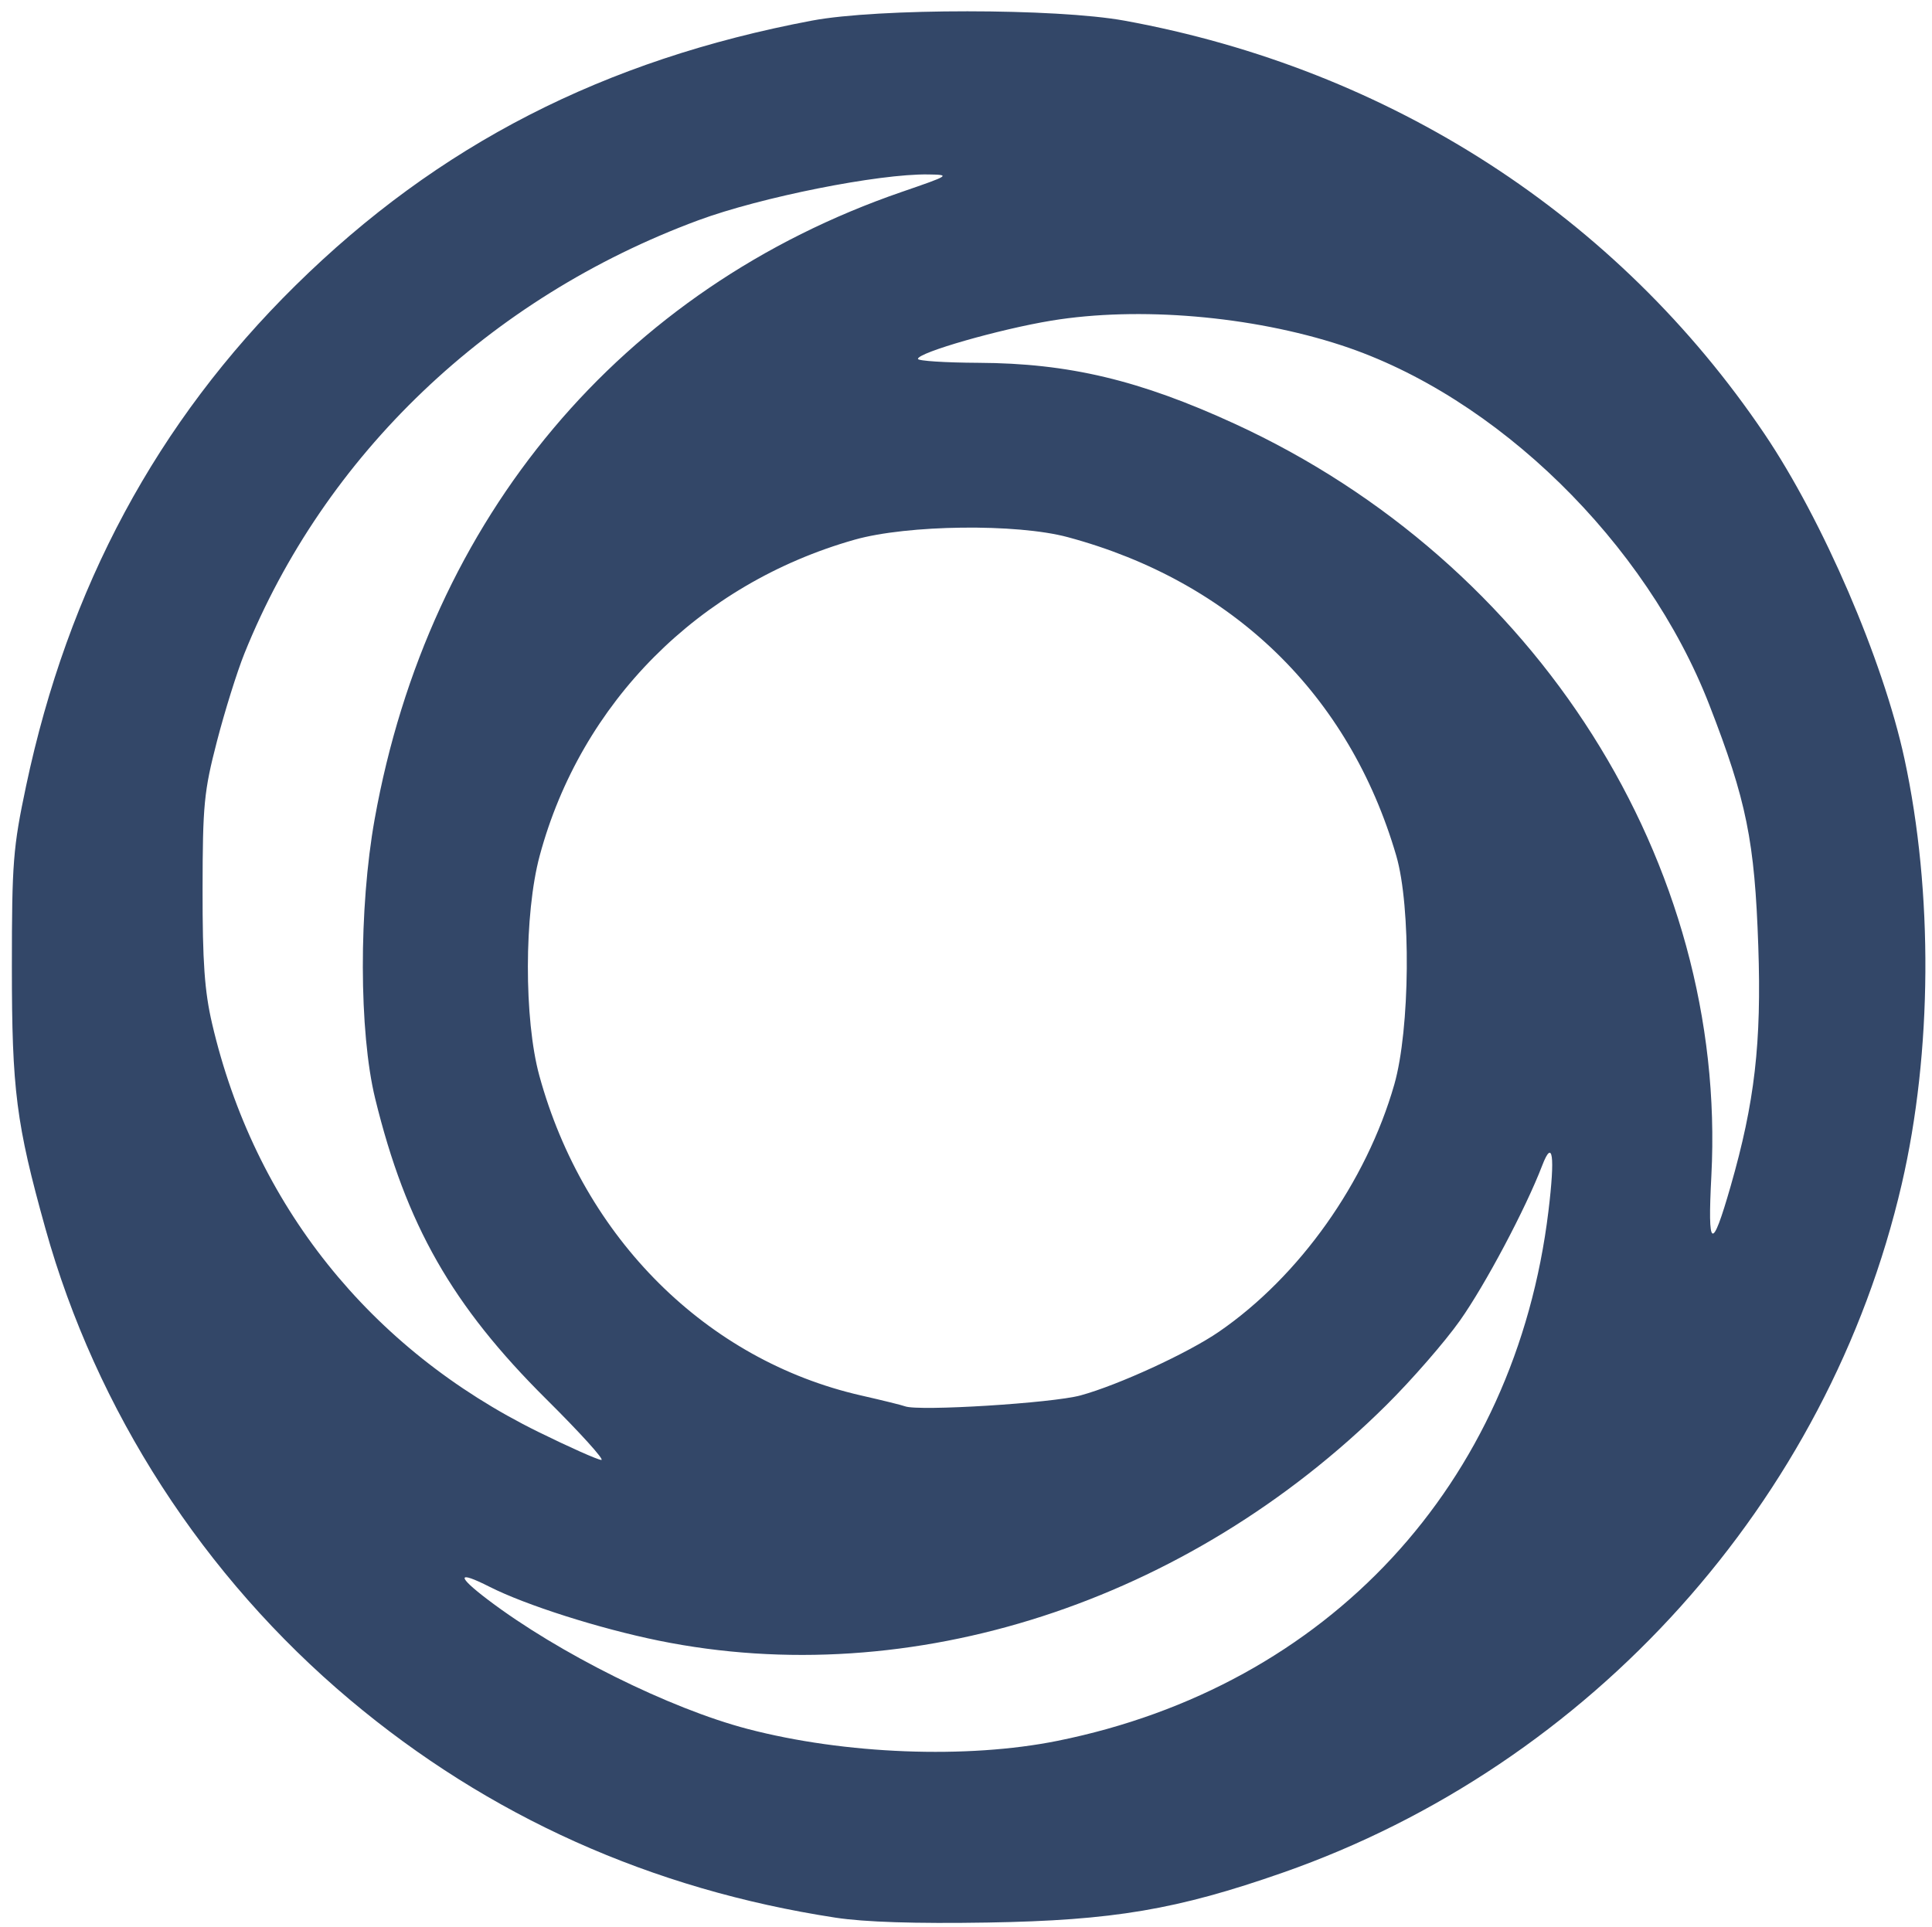
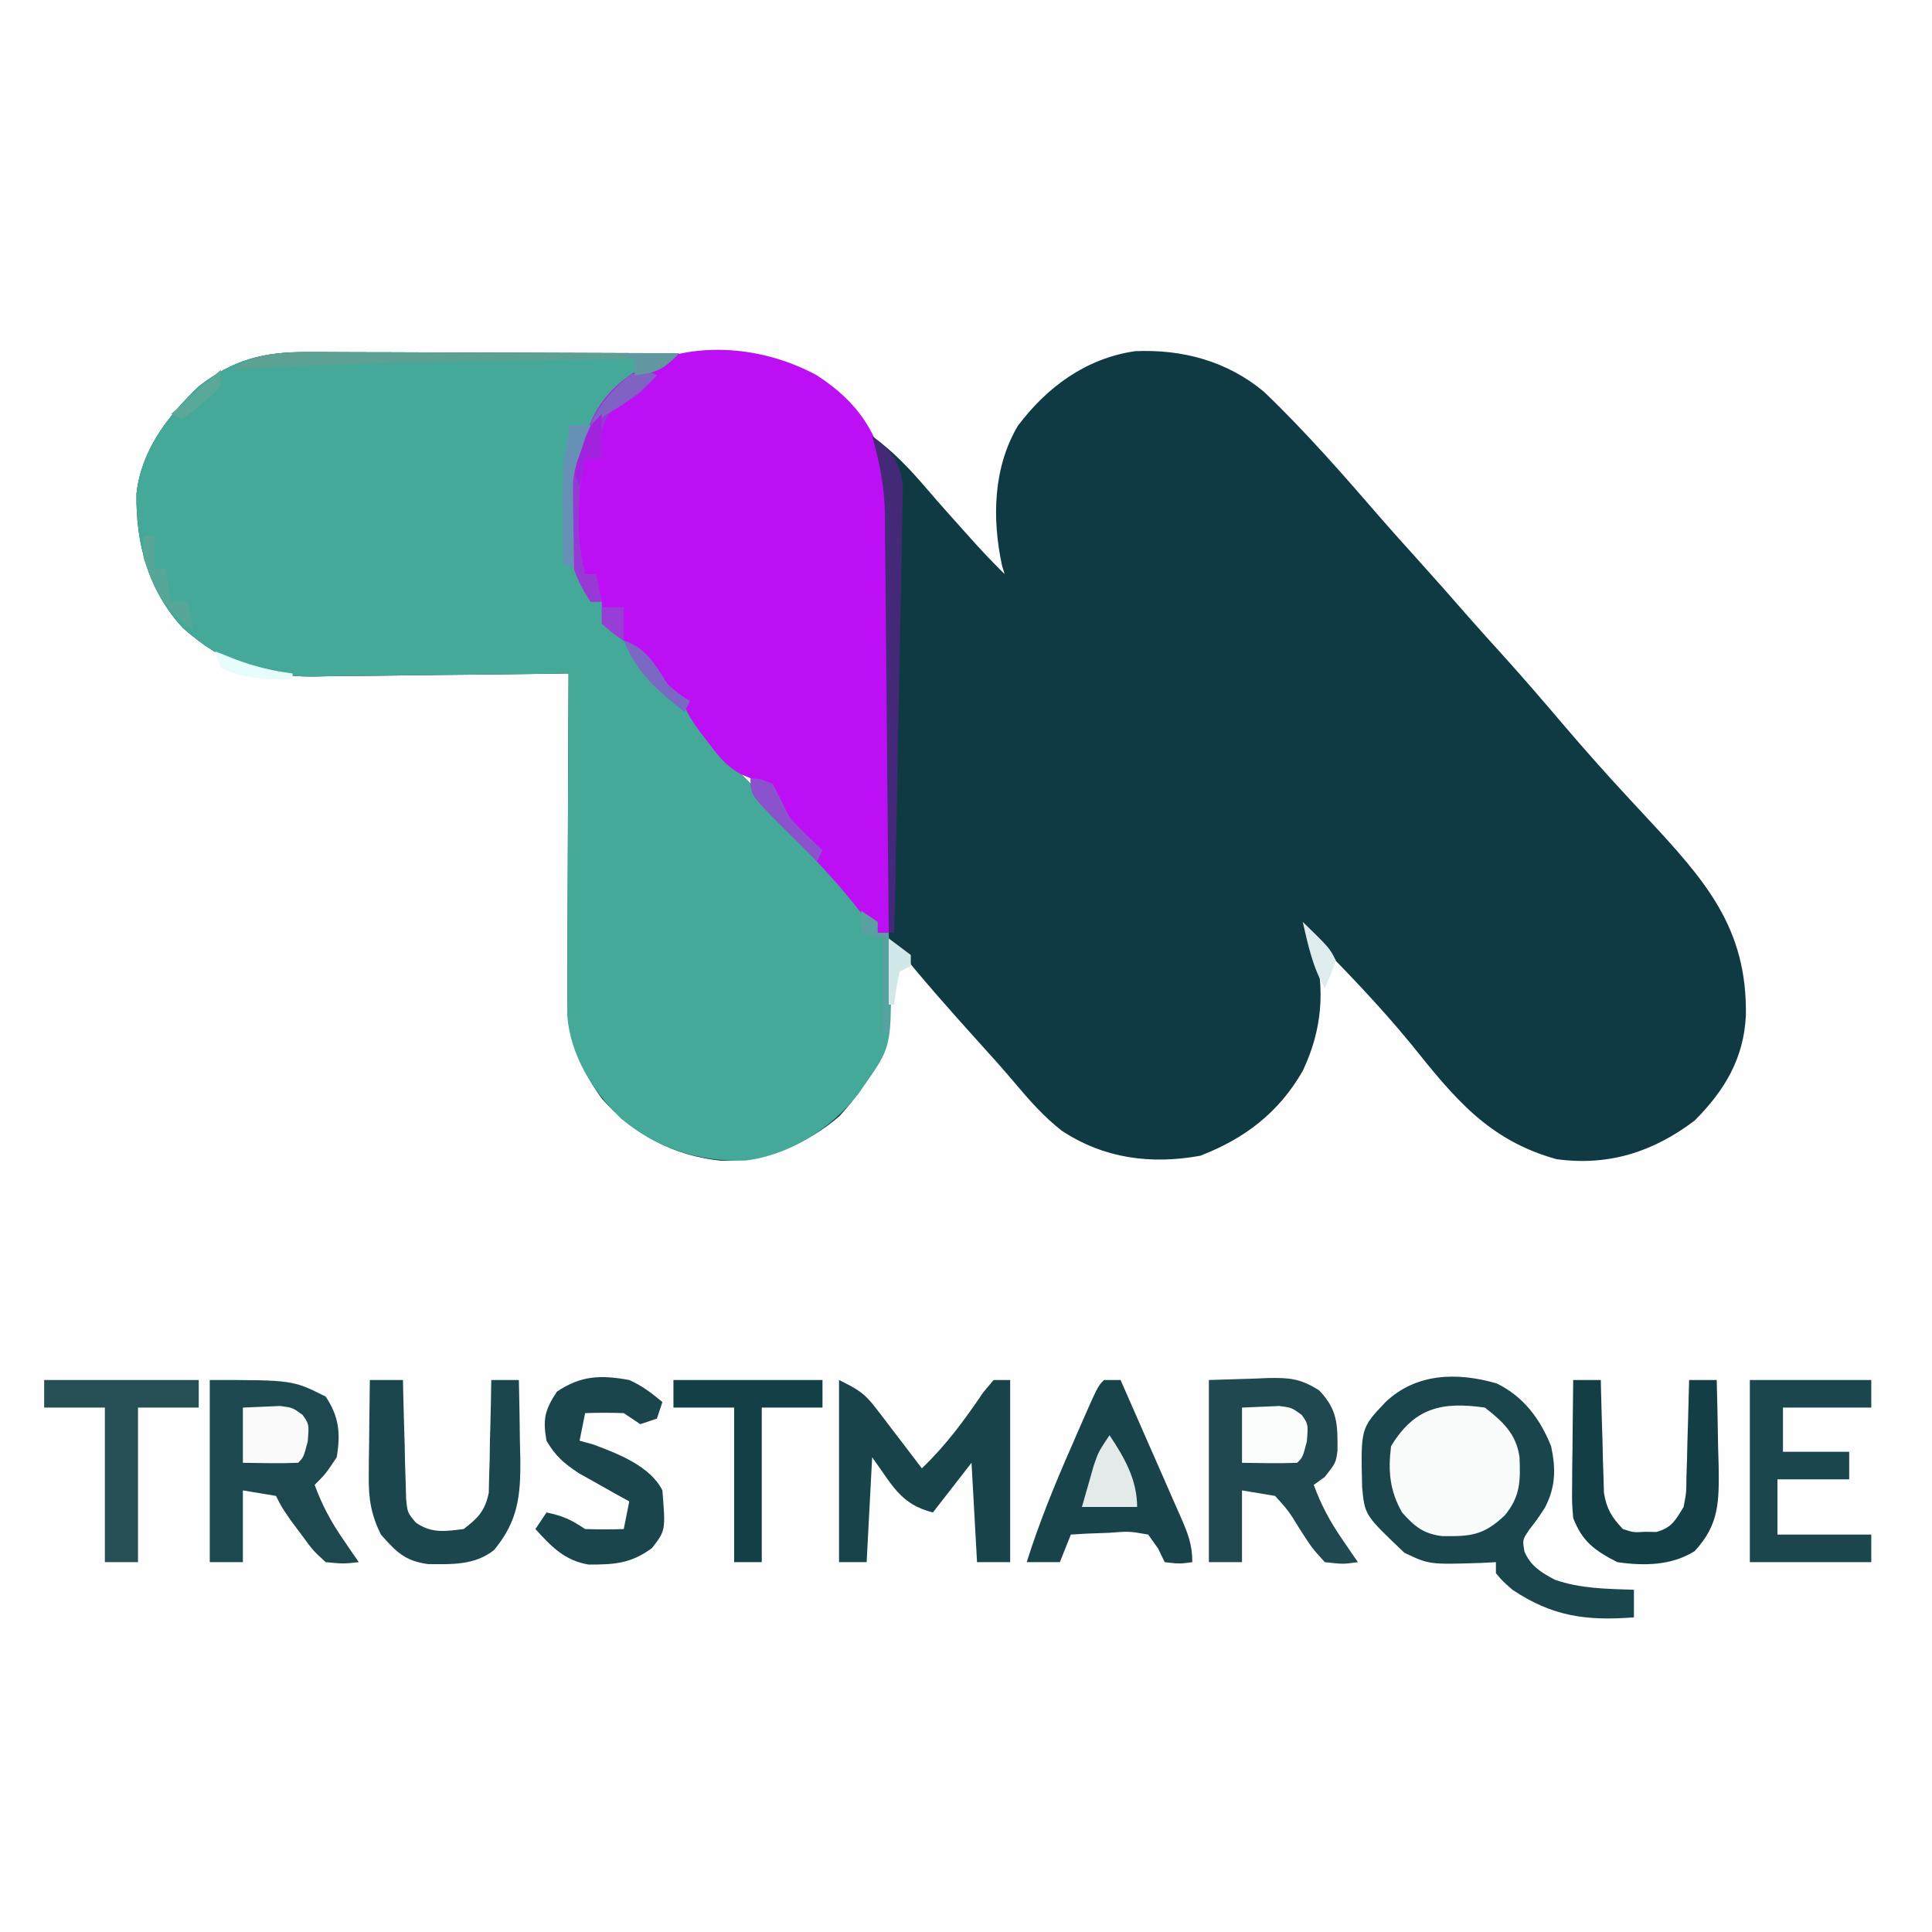
- <svg xmlns="http://www.w3.org/2000/svg" version="1.1" id="svg1" width="374" height="373" viewBox="0 0 374 373">
-   <g id="g1">
-     <path style="fill:#334768;fill-opacity:1" d="M 161.694,371.288 C 126.084,365.822 94.612,351.694 67.753,329.119 39.405,305.292 18.615,273.112 8.785,237.845 3.125,217.538 2.298,211.082 2.299,187.194 c 10e-4,-20.167 0.23,-23.083 2.747,-35 C 13.174,113.721 30.404,81.693 57.173,55.3 84.823,28.038 116.874,11.595 157.194,3.988 c 12.753,-2.406 47.29,-2.398 60.5,0.015 51.383,9.385 95.409,37.82 123.877,80.009 11.306,16.755 22.959,43.798 27.086,62.861 5.597,25.851 5.402,56.861 -0.519,82.407 -14.226,61.38 -60.084,112.403 -119.8,133.294 -20.477,7.164 -32.856,9.258 -57.145,9.666 -13.978,0.235 -23.842,-0.083 -29.5,-0.952 z m 43,-34.225 c 52.375,-10.56 88.638,-49.677 95.052,-102.532 1.309,-10.784 0.839,-14.205 -1.214,-8.843 -3.183,8.313 -11.016,23.077 -15.918,30.005 -2.919,4.125 -9.317,11.477 -14.218,16.338 -38.6,38.282 -92.01,55.582 -140.866,45.628 -11.523,-2.348 -25.757,-6.879 -32.766,-10.43 -6.325,-3.205 -6.442,-2.141 -0.278,2.535 13.631,10.339 35.155,21.045 50.241,24.991 18.823,4.923 42.482,5.833 59.966,2.308 z m -98.901,-66.119 c -18.29,-18.162 -27.191,-33.795 -33.168,-58.25 -3.144,-12.864 -3.188,-36.859 -0.1,-54.081 10.483,-58.46 47.718,-102.764 102.09,-121.472 9.293,-3.197 9.444,-3.298 5.079,-3.366 -9.598,-0.149 -32.416,4.4 -44.5,8.871 -40.522,14.995 -72.4,45.428 -87.889,83.907 -1.408,3.498 -3.8,11.148 -5.314,17 -2.504,9.672 -2.756,12.278 -2.776,28.64 -0.017,14.09 0.384,19.738 1.843,26 8.148,34.977 30.52,62.984 63.136,79.043 6.05,2.979 11.547,5.425 12.216,5.436 0.669,0.011 -4.109,-5.267 -10.617,-11.73 z m 103.401,-0.773 c 7.334,-2.01 20.784,-8.201 26.779,-12.325 15.591,-10.727 28.524,-28.966 33.936,-47.86 3.055,-10.665 3.262,-34.43 0.386,-44.291 -9.098,-31.201 -31.671,-53.097 -63.601,-61.694 -9.878,-2.66 -31.021,-2.406 -41.259,0.495 -30.091,8.526 -52.976,31.5 -60.964,61.2 -3.017,11.216 -3.049,31.68 -0.068,42.565 8.618,31.466 32.415,55.124 62.291,61.927 4.125,0.939 7.95,1.883 8.5,2.097 2.569,1.001 28.524,-0.612 34,-2.113 z m 125.82,-40.477 c 4.673,-16.256 5.999,-27.762 5.359,-46.49 -0.697,-20.397 -2.279,-28.189 -9.49,-46.752 -12.215,-31.443 -41.174,-59.751 -71.189,-69.586 -17.4,-5.702 -39.254,-7.564 -56.156,-4.786 -10.046,1.651 -25.845,6.18 -25.843,7.408 7.6e-4,0.389 5.288,0.73 11.75,0.76 17.447,0.079 31.176,3.348 49.568,11.802 58.475,26.879 95.422,85.186 92.275,145.623 -0.745,14.309 0.068,14.75 3.726,2.022 z" id="path1" />
-   </g>
+ <svg xmlns="http://www.w3.org/2000/svg" version="1.1" width="350" height="350">
+   <path d="M0 0 C115.5 0 231 0 350 0 C350 115.5 350 231 350 350 C234.5 350 119 350 0 350 C0 234.5 0 119 0 0 Z " fill="#FEFEFE" transform="translate(0,0)" />
+   <path d="M0 0 C0.732 -0 1.465 -0.001 2.219 -0.001 C4.622 0 7.024 0.016 9.426 0.032 C11.099 0.035 12.772 0.038 14.445 0.04 C18.835 0.048 23.224 0.068 27.613 0.09 C32.098 0.11 36.582 0.119 41.067 0.129 C49.856 0.151 58.645 0.185 67.434 0.227 C65.289 2.58 64.144 3.345 61.059 4.602 C56.457 6.665 53.456 8.732 51.497 13.516 C50.969 15.113 50.473 16.719 50.012 18.336 C49.434 20.227 49.434 20.227 48.434 21.227 C48.28 23.804 48.202 26.336 48.184 28.915 C48.163 29.623 48.143 30.331 48.122 31.061 C48.086 35.901 48.991 38.939 51.434 43.227 C51.434 43.887 51.434 44.547 51.434 45.227 C52.094 45.227 52.754 45.227 53.434 45.227 C53.743 46.341 53.743 46.341 54.059 47.477 C55.838 51.035 58.142 52.054 61.434 54.227 C62.804 56.202 64.141 58.201 65.434 60.227 C66.094 60.701 66.754 61.176 67.434 61.665 C69.844 63.548 70.937 65.733 72.372 68.395 C74.617 72.267 77.66 75.453 80.809 78.602 C83.411 81.204 85.788 83.915 88.188 86.7 C90.021 88.762 91.881 90.779 93.774 92.786 C94.365 93.413 94.956 94.041 95.565 94.688 C96.761 95.956 97.962 97.219 99.167 98.479 C103.434 103.007 103.434 103.007 103.434 105.227 C104.094 105.227 104.754 105.227 105.434 105.227 C105.35 94.674 105.255 84.12 105.147 73.567 C105.097 68.666 105.05 63.766 105.012 58.865 C104.975 54.131 104.929 49.398 104.876 44.665 C104.858 42.863 104.842 41.061 104.831 39.259 C104.814 36.727 104.785 34.195 104.753 31.663 C104.751 30.925 104.749 30.187 104.746 29.426 C104.667 24.417 103.796 20.051 102.434 15.227 C106.341 18.068 109.347 21.29 112.465 24.934 C114.67 27.502 116.921 30.023 119.184 32.54 C119.921 33.361 120.659 34.182 121.418 35.028 C123.051 36.809 124.707 38.538 126.434 40.227 C126.277 39.714 126.12 39.201 125.958 38.672 C124.135 30.16 124.342 20.955 128.825 13.375 C134.104 6.328 141.228 1.122 150.063 -0.152 C158.628 -0.53 166.712 1.633 173.372 7.165 C180.942 14.392 187.883 22.361 194.727 30.27 C196.77 32.613 198.851 34.92 200.934 37.227 C204.205 40.851 207.436 44.506 210.641 48.188 C212.612 50.43 214.616 52.641 216.622 54.852 C220.238 58.854 223.754 62.93 227.247 67.04 C231.315 71.822 235.472 76.503 239.747 81.102 C240.251 81.645 240.755 82.188 241.274 82.747 C242.003 83.532 242.003 83.532 242.747 84.333 C253.259 95.655 260.994 104.236 260.715 120.196 C260.357 127.94 256.868 133.793 251.434 139.227 C243.934 144.923 235.848 147.499 226.434 146.227 C213.997 142.777 207.858 135.083 200.079 125.383 C194.286 118.334 187.885 111.678 181.434 105.227 C181.764 106.011 182.094 106.795 182.434 107.602 C184.592 115.423 183.931 122.903 180.434 130.227 C176.107 137.785 169.946 142.485 161.872 145.602 C152.972 147.22 144.411 146.126 136.747 141.04 C133.534 138.524 130.935 135.582 128.317 132.465 C126.243 130 124.097 127.614 121.934 125.227 C116.623 119.337 111.365 113.442 106.434 107.227 C106.408 108.278 106.383 109.328 106.356 110.411 C105.955 121.691 104.405 129.866 96.504 138.434 C90.498 143.636 82.944 146.629 75.032 146.5 C66.343 145.586 59.195 141.723 53.434 135.227 C49.278 129.409 47.179 123.824 47.207 116.693 C47.207 115.392 47.207 114.091 47.207 112.75 C47.218 111.34 47.228 109.93 47.239 108.52 C47.243 107.07 47.245 105.62 47.247 104.17 C47.255 100.364 47.275 96.558 47.297 92.752 C47.317 88.864 47.326 84.976 47.336 81.088 C47.358 73.468 47.392 65.847 47.434 58.227 C46.415 58.244 46.415 58.244 45.375 58.261 C38.27 58.372 31.164 58.447 24.058 58.502 C21.41 58.527 18.762 58.561 16.114 58.604 C12.296 58.665 8.479 58.693 4.661 58.715 C3.487 58.741 2.314 58.767 1.105 58.794 C-8.437 58.797 -15.289 56.338 -22.441 49.977 C-28.688 43.229 -30.989 34.647 -30.839 25.622 C-29.936 17.714 -25.152 11.594 -19.566 6.227 C-13.317 1.381 -7.848 -0.026 0 0 Z " fill="#0F3A43" transform="translate(55.56592,63.77295)" />
+   <path d="M0 0 C0.732 -0 1.465 -0.001 2.219 -0.001 C4.622 0 7.024 0.016 9.426 0.032 C11.099 0.035 12.772 0.038 14.445 0.04 C18.835 0.048 23.224 0.068 27.613 0.09 C32.098 0.11 36.582 0.119 41.067 0.129 C49.856 0.151 58.645 0.185 67.434 0.227 C65.289 2.58 64.144 3.345 61.059 4.602 C56.457 6.665 53.456 8.732 51.497 13.516 C50.969 15.113 50.473 16.719 50.012 18.336 C49.434 20.227 49.434 20.227 48.434 21.227 C48.28 23.804 48.202 26.336 48.184 28.915 C48.163 29.623 48.143 30.331 48.122 31.061 C48.086 35.901 48.991 38.939 51.434 43.227 C51.434 43.887 51.434 44.547 51.434 45.227 C52.094 45.227 52.754 45.227 53.434 45.227 C53.743 46.341 53.743 46.341 54.059 47.477 C55.838 51.035 58.142 52.054 61.434 54.227 C62.804 56.202 64.141 58.201 65.434 60.227 C66.094 60.701 66.754 61.176 67.434 61.665 C69.844 63.548 70.937 65.733 72.372 68.395 C74.617 72.267 77.66 75.453 80.809 78.602 C83.411 81.204 85.788 83.915 88.188 86.7 C90.021 88.762 91.881 90.779 93.774 92.786 C94.365 93.413 94.956 94.041 95.565 94.688 C96.761 95.956 97.962 97.219 99.167 98.479 C103.434 103.007 103.434 103.007 103.434 105.227 C104.094 105.227 104.754 105.227 105.434 105.227 C106.217 125.386 106.217 125.386 101.434 132.227 C100.948 132.931 100.462 133.635 99.961 134.36 C95.071 140.626 87.592 145.444 79.559 146.465 C71.096 146.761 63.555 144.327 56.997 138.915 C51.798 133.949 47.764 127.434 47.194 120.158 C47.198 119.015 47.202 117.871 47.207 116.693 C47.207 115.392 47.207 114.091 47.207 112.75 C47.218 111.34 47.228 109.93 47.239 108.52 C47.243 107.07 47.245 105.62 47.247 104.17 C47.255 100.364 47.275 96.558 47.297 92.752 C47.317 88.864 47.326 84.976 47.336 81.088 C47.358 73.468 47.392 65.847 47.434 58.227 C46.415 58.244 46.415 58.244 45.375 58.261 C38.27 58.372 31.164 58.447 24.058 58.502 C21.41 58.527 18.762 58.561 16.114 58.604 C12.296 58.665 8.479 58.693 4.661 58.715 C3.487 58.741 2.314 58.767 1.105 58.794 C-8.437 58.797 -15.289 56.338 -22.441 49.977 C-28.688 43.229 -30.989 34.647 -30.839 25.622 C-29.936 17.714 -25.152 11.594 -19.566 6.227 C-13.317 1.381 -7.848 -0.026 0 0 Z " fill="#44A999" transform="translate(55.56592,63.77295)" />
+   <path d="M0 0 C7.571 4.95 10.898 10.249 13 19 C13.695 25.305 13.467 31.68 13.391 38.012 C13.383 39.834 13.377 41.657 13.373 43.48 C13.358 48.243 13.319 53.005 13.275 57.767 C13.234 62.641 13.215 67.515 13.195 72.389 C13.153 81.926 13.084 91.463 13 101 C12.34 101 11.68 101 11 101 C9.631 99.444 8.331 97.827 7.062 96.188 C2.823 90.869 -1.731 86.136 -6.617 81.41 C-12 75.966 -12 75.966 -12 73 C-12.585 72.76 -13.17 72.52 -13.773 72.273 C-16.442 70.747 -17.778 69.073 -19.625 66.625 C-20.215 65.854 -20.806 65.083 -21.414 64.289 C-23 62 -23 62 -24.09 59.801 C-24.911 57.842 -24.911 57.842 -26.938 56.562 C-29 55 -29 55 -30.375 52.562 C-31.905 49.75 -31.905 49.75 -35.125 48 C-38 46 -38 46 -38.875 43.25 C-38.937 42.136 -38.937 42.136 -39 41 C-39.66 41 -40.32 41 -41 41 C-44.555 35.667 -45.409 31.178 -45.438 24.812 C-45.447 24.123 -45.457 23.434 -45.467 22.725 C-45.394 18.274 -44.517 15.627 -42 12 C-41.732 11.031 -41.464 10.061 -41.188 9.062 C-39.059 3.572 -35.146 0.347 -30 -2.375 C-20.33 -6.25 -9.026 -4.902 0 0 Z " fill="#BC0FF4" transform="translate(148,68)" />
+   <path d="M0 0 C4.883 2.399 7.862 6.443 9.844 11.375 C10.728 15.493 10.667 18.819 8.676 22.582 C7.281 24.688 7.281 24.688 5.84 26.551 C4.648 28.337 4.648 28.337 5.016 30.469 C6.169 33.124 8.022 34.224 10.523 35.559 C15.126 37.178 20.003 37.216 24.844 37.375 C24.844 39.025 24.844 40.675 24.844 42.375 C16.292 43.036 10.049 42.229 2.844 37.375 C1.066 35.832 1.066 35.832 -0.156 34.375 C-0.156 33.715 -0.156 33.055 -0.156 32.375 C-1.025 32.421 -1.894 32.468 -2.789 32.516 C-12.235 32.811 -12.235 32.811 -16.719 30.688 C-23.931 23.845 -23.931 23.845 -24.395 18.766 C-24.647 8.102 -24.647 8.102 -20.156 3.375 C-14.603 -1.901 -7.149 -2.072 0 0 Z " fill="#1A454C" transform="translate(271.1562,250.625)" />
+   <path d="M0 0 C2.702 -0.083 5.404 -0.165 8.188 -0.25 C9.029 -0.286 9.871 -0.323 10.739 -0.36 C14.676 -0.418 16.569 -0.273 19.988 1.891 C23.352 5.417 23.324 8.094 23.301 12.801 C23 15 23 15 21 17.562 C20.34 18.037 19.68 18.511 19 19 C20.326 22.623 21.943 25.635 24.125 28.812 C24.664 29.603 25.203 30.393 25.758 31.207 C26.168 31.799 26.578 32.39 27 33 C24.281 33.371 24.281 33.371 21 33 C18.656 30.41 18.656 30.41 16.5 27.062 C14.451 23.722 14.451 23.722 12 21 C10.02 20.67 8.04 20.34 6 20 C6 24.29 6 28.58 6 33 C4.02 33 2.04 33 0 33 C0 22.11 0 11.22 0 0 Z " fill="#1F4850" transform="translate(219,250)" />
+   <path d="M0 0 C15 0 15 0 21 3 C23.452 6.678 23.715 9.726 23 14 C21 17 21 17 19 19 C20.326 22.623 21.943 25.635 24.125 28.812 C24.664 29.603 25.203 30.393 25.758 31.207 C26.168 31.799 26.578 32.39 27 33 C24.27 33.305 24.27 33.305 21 33 C18.699 30.883 18.699 30.883 16.688 28.125 C16.011 27.22 15.334 26.315 14.637 25.383 C13 23 13 23 12 21 C10.02 20.67 8.04 20.34 6 20 C6 24.29 6 28.58 6 33 C4.02 33 2.04 33 0 33 C0 22.11 0 11.22 0 0 Z " fill="#1E484F" transform="translate(38,250)" />
+   <path d="M0 0 C3.562 1.781 4.567 2.338 6.797 5.258 C7.28 5.883 7.764 6.508 8.262 7.152 C8.753 7.803 9.244 8.454 9.75 9.125 C10.51 10.113 10.51 10.113 11.285 11.121 C12.53 12.742 13.766 14.37 15 16 C19.418 11.79 22.718 7.26 26.133 2.23 C26.749 1.494 27.365 0.758 28 0 C28.99 0 29.98 0 31 0 C31 10.89 31 21.78 31 33 C29.02 33 27.04 33 25 33 C24.67 27.06 24.34 21.12 24 15 C21.69 17.97 19.38 20.94 17 24 C11.053 22.513 9.574 18.88 6 14 C5.67 20.27 5.34 26.54 5 33 C3.35 33 1.7 33 0 33 C0 22.11 0 11.22 0 0 Z " fill="#19434B" transform="translate(152,250)" />
+   <path d="M0 0 C0.99 0 1.98 0 3 0 C4.858 4.214 6.71 8.432 8.554 12.653 C9.183 14.088 9.813 15.523 10.446 16.956 C11.354 19.017 12.256 21.08 13.156 23.145 C13.441 23.785 13.725 24.426 14.018 25.086 C15.243 27.913 16 29.882 16 33 C13.688 33.312 13.688 33.312 11 33 C10.598 32.175 10.196 31.35 9.781 30.5 C9.193 29.675 8.606 28.85 8 28 C4.576 27.394 4.576 27.394 0.812 27.688 C-0.46 27.733 -1.732 27.778 -3.043 27.824 C-4.019 27.882 -4.995 27.94 -6 28 C-6.99 30.475 -6.99 30.475 -8 33 C-9.98 33 -11.96 33 -14 33 C-11.73 25.785 -8.919 18.921 -5.875 12 C-5.42 10.952 -4.965 9.904 -4.496 8.824 C-1.135 1.135 -1.135 1.135 0 0 Z " fill="#18434A" transform="translate(200,250)" />
+   <path d="M0 0 C3.253 2.523 5.688 4.77 6.273 8.953 C6.463 13.247 6.434 16.096 3.625 19.5 C-0.232 23.174 -2.585 23.348 -7.742 23.281 C-11.151 22.857 -12.746 21.527 -15 19 C-17.248 15.039 -17.552 11.498 -17 7 C-12.79 0.005 -7.751 -1.121 0 0 Z " fill="#FAFBFB" transform="translate(269,255)" />
+   <path d="M0 0 C7.26 0 14.52 0 22 0 C22 1.65 22 3.3 22 5 C16.72 5 11.44 5 6 5 C6 7.64 6 10.28 6 13 C9.96 13 13.92 13 18 13 C18 14.65 18 16.3 18 18 C13.71 18 9.42 18 5 18 C5 21.3 5 24.6 5 28 C10.61 28 16.22 28 22 28 C22 29.65 22 31.3 22 33 C14.74 33 7.48 33 0 33 C0 22.11 0 11.22 0 0 Z " fill="#1C464E" transform="translate(317,250)" />
+   <path d="M0 0 C1.98 0 3.96 0 6 0 C6.015 0.711 6.029 1.423 6.044 2.156 C6.119 5.375 6.215 8.594 6.312 11.812 C6.335 12.932 6.358 14.052 6.381 15.205 C6.416 16.278 6.452 17.351 6.488 18.457 C6.514 19.447 6.541 20.437 6.568 21.456 C6.811 24.021 6.811 24.021 8.317 25.819 C11.189 27.834 13.623 27.415 17 27 C19.648 24.953 20.843 23.739 21.546 20.435 C21.567 19.492 21.588 18.549 21.609 17.578 C21.642 16.553 21.674 15.529 21.707 14.473 C21.721 13.409 21.735 12.346 21.75 11.25 C21.78 10.171 21.809 9.092 21.84 7.98 C21.91 5.32 21.963 2.661 22 0 C23.65 0 25.3 0 27 0 C27.088 3.708 27.141 7.416 27.188 11.125 C27.213 12.172 27.238 13.218 27.264 14.297 C27.327 20.932 26.874 25.528 22.5 30.812 C18.988 33.593 14.786 33.391 10.512 33.348 C6.331 32.769 4.786 31.134 2 28 C0.219 24.371 -0.24 21.503 -0.195 17.48 C-0.186 15.948 -0.186 15.948 -0.176 14.385 C-0.159 13.33 -0.142 12.275 -0.125 11.188 C-0.116 10.113 -0.107 9.039 -0.098 7.932 C-0.074 5.288 -0.041 2.644 0 0 Z " fill="#1C464D" transform="translate(67,250)" />
+   <path d="M0 0 C1.65 0 3.3 0 5 0 C5.022 1.014 5.022 1.014 5.044 2.048 C5.119 5.116 5.215 8.183 5.312 11.25 C5.335 12.313 5.358 13.377 5.381 14.473 C5.416 15.497 5.452 16.522 5.488 17.578 C5.514 18.521 5.541 19.463 5.568 20.435 C6.068 23.405 6.954 24.818 9 27 C10.934 27.627 10.934 27.627 13 27.5 C13.681 27.51 14.361 27.521 15.062 27.531 C17.851 26.767 18.508 25.437 20 23 C20.499 20.398 20.499 20.398 20.512 17.578 C20.547 16.553 20.583 15.529 20.619 14.473 C20.642 13.409 20.664 12.346 20.688 11.25 C20.722 10.171 20.756 9.092 20.791 7.98 C20.873 5.32 20.943 2.661 21 0 C22.65 0 24.3 0 26 0 C26.117 4.041 26.187 8.082 26.25 12.125 C26.3 13.838 26.3 13.838 26.352 15.586 C26.426 22.009 26.474 26.188 22 31 C17.809 33.635 12.808 33.694 8 33 C3.931 30.928 1.629 29.255 0 25 C-0.227 22.251 -0.227 22.251 -0.195 19.141 C-0.189 18.026 -0.182 16.911 -0.176 15.762 C-0.159 14.603 -0.142 13.444 -0.125 12.25 C-0.116 11.076 -0.107 9.901 -0.098 8.691 C-0.074 5.794 -0.041 2.897 0 0 Z " fill="#133E46" transform="translate(285,250)" />
+   <path d="M0 0 C2.398 1.102 3.958 2.28 6 4 C5.67 4.99 5.34 5.98 5 7 C4.01 7.33 3.02 7.66 2 8 C1.01 7.34 0.02 6.68 -1 6 C-3.332 5.921 -5.668 5.912 -8 6 C-8.33 7.65 -8.66 9.3 -9 11 C-8.175 11.227 -7.35 11.454 -6.5 11.688 C-2.082 13.344 3.794 15.588 6 20 C6.584 27.241 6.584 27.241 4.125 30.438 C0.277 33.267 -2.675 33.44 -7.379 33.434 C-11.683 32.722 -14.16 30.16 -17 27 C-16.01 25.515 -16.01 25.515 -15 24 C-12.038 24.613 -10.619 25.254 -8 27 C-5.668 27.079 -3.332 27.088 -1 27 C-0.67 25.35 -0.34 23.7 0 22 C-0.831 21.541 -1.663 21.082 -2.52 20.609 C-3.606 19.996 -4.693 19.382 -5.812 18.75 C-6.891 18.147 -7.97 17.543 -9.082 16.922 C-11.834 15.109 -13.348 13.813 -15 11 C-15.673 7.046 -15.328 5.503 -13.125 2.125 C-8.758 -0.845 -5.139 -0.926 0 0 Z " fill="#1A454C" transform="translate(114,250)" />
+   <path d="M0 0 C9.24 0 18.48 0 28 0 C28 1.65 28 3.3 28 5 C24.37 5 20.74 5 17 5 C17 14.24 17 23.48 17 33 C15.02 33 13.04 33 11 33 C11 23.76 11 14.52 11 5 C7.37 5 3.74 5 0 5 C0 3.35 0 1.7 0 0 Z " fill="#264E55" transform="translate(8,250)" />
+   <path d="M0 0 C8.91 0 17.82 0 27 0 C27 1.65 27 3.3 27 5 C23.37 5 19.74 5 16 5 C16 14.24 16 23.48 16 33 C14.35 33 12.7 33 11 33 C11 23.76 11 14.52 11 5 C7.37 5 3.74 5 0 5 C0 3.35 0 1.7 0 0 Z " fill="#133F46" transform="translate(122,250)" />
+   <path d="M0 0 C1.423 -0.062 2.846 -0.124 4.312 -0.188 C5.513 -0.24 5.513 -0.24 6.738 -0.293 C9 0 9 0 10.809 1.316 C12 3 12 3 11.75 6.125 C11 9 11 9 10 10 C6.664 10.143 3.34 10.042 0 10 C0 6.7 0 3.4 0 0 Z " fill="#FBFCFC" transform="translate(225,255)" />
+   <path d="M0 0 C1.423 -0.062 2.846 -0.124 4.312 -0.188 C5.513 -0.24 5.513 -0.24 6.738 -0.293 C9 0 9 0 10.809 1.316 C12 3 12 3 11.75 6.125 C11 9 11 9 10 10 C6.664 10.143 3.34 10.042 0 10 C0 6.7 0 3.4 0 0 Z " fill="#FAFAFB" transform="translate(44,255)" />
+   <path d="M0 0 C0.732 -0 1.464 -0 2.218 -0 C4.637 0 7.055 0.008 9.474 0.016 C11.151 0.018 12.828 0.019 14.506 0.02 C18.92 0.024 23.334 0.034 27.748 0.045 C32.252 0.055 36.757 0.06 41.261 0.065 C50.099 0.075 58.937 0.092 67.775 0.114 C65.222 2.906 63.551 3.603 59.775 4.114 C59.775 3.124 59.775 2.134 59.775 1.114 C52.271 1.233 44.768 1.357 37.265 1.486 C34.72 1.529 32.176 1.57 29.631 1.611 C15.324 1.839 1.053 2.144 -13.225 3.114 C-8.735 0.12 -5.216 -0.027 0 0 Z " fill="#5CA194" transform="translate(55.22534,63.88647)" />
+   <path d="M0 0 C3.543 2.836 4.891 4.262 5.563 8.828 C5.56 10.343 5.529 11.857 5.476 13.37 C5.467 14.2 5.458 15.03 5.448 15.885 C5.413 18.618 5.341 21.349 5.27 24.082 C5.238 25.981 5.208 27.879 5.181 29.778 C5.103 34.768 4.994 39.757 4.88 44.746 C4.768 49.84 4.685 54.935 4.6 60.029 C4.428 70.02 4.224 80.01 4 90 C3.67 90 3.34 90 3 90 C2.992 88.99 2.984 87.981 2.975 86.941 C2.898 77.407 2.81 67.874 2.712 58.34 C2.663 53.439 2.616 48.539 2.578 43.638 C2.541 38.904 2.495 34.171 2.442 29.438 C2.423 27.636 2.408 25.834 2.397 24.032 C2.38 21.5 2.351 18.968 2.319 16.436 C2.317 15.698 2.315 14.96 2.312 14.199 C2.233 9.19 1.361 4.824 0 0 Z " fill="#442978" transform="translate(158,79)" />
+   <path d="M0 0 C0.66 0.33 1.32 0.66 2 1 C-1.524 4.776 -1.524 4.776 -4.125 6 C-6.582 7.311 -7.104 8.386 -8 11 C-8.168 13.667 -8.168 13.667 -8 16 C-8.99 16 -9.98 16 -11 16 C-11.812 19.559 -12.135 22.851 -12.125 26.5 C-12.128 27.418 -12.13 28.336 -12.133 29.281 C-12.002 31.95 -11.594 34.399 -11 37 C-10.34 37 -9.68 37 -9 37 C-8.67 38.65 -8.34 40.3 -8 42 C-8.66 42 -9.32 42 -10 42 C-13.555 36.667 -14.409 32.178 -14.438 25.812 C-14.447 25.123 -14.457 24.434 -14.467 23.725 C-14.394 19.274 -13.517 16.627 -11 13 C-10.732 12.031 -10.464 11.061 -10.188 10.062 C-8.655 6.111 -6.324 3.596 -3 1 C-2.01 0.67 -1.02 0.34 0 0 Z " fill="#973AD5" transform="translate(117,67)" />
+   <path d="M0 0 C2.705 4.058 5 8.049 5 13 C1.7 13 -1.6 13 -5 13 C-4.548 11.394 -4.088 9.79 -3.625 8.188 C-3.37 7.294 -3.115 6.401 -2.852 5.48 C-2 3 -2 3 0 0 Z " fill="#E4E9EA" transform="translate(201,260)" />
+   <path d="M0 0 C1.32 0 2.64 0 4 0 C3.537 2.16 3.041 3.926 1.973 5.87 C0.895 8.23 0.768 9.75 0.805 12.328 C0.811 13.127 0.818 13.927 0.824 14.75 C0.841 15.575 0.858 16.4 0.875 17.25 C0.884 18.09 0.893 18.931 0.902 19.797 C0.926 21.865 0.962 23.932 1 26 C0.34 25.67 -0.32 25.34 -1 25 C-1.027 22.104 -1.047 19.208 -1.062 16.312 C-1.071 15.496 -1.079 14.679 -1.088 13.838 C-1.104 9.74 -0.973 6.006 0 2 C0 1.34 0 0.68 0 0 Z " fill="#6690B5" transform="translate(103,77)" />
+   <path d="M0 0 C0.66 0 1.32 0 2 0 C2 1.98 2 3.96 2 6 C2.66 6 3.32 6 4 6 C4.33 7.98 4.66 9.96 5 12 C5.99 12 6.98 12 8 12 C8.33 13.65 8.66 15.3 9 17 C3.912 13.75 1.772 9.624 0 4 C0 2.68 0 1.36 0 0 Z " fill="#56A797" transform="translate(26,97)" />
+   <path d="M0 0 C1.812 0.125 1.812 0.125 4 1 C5.018 2.991 6.015 4.992 7 7 C8.89 9.152 10.902 11.042 13 13 C12.67 13.66 12.34 14.32 12 15 C10.559 13.587 9.123 12.169 7.688 10.75 C6.887 9.961 6.086 9.172 5.262 8.359 C0 2.87 0 2.87 0 0 Z " fill="#8A53CD" transform="translate(136,141)" />
+   <path d="M0 0 C1.485 0.99 1.485 0.99 3 2 C3 2.66 3 3.32 3 4 C3.66 4 4.32 4 5 4 C5 9.94 5 15.88 5 22 C4.67 22 4.34 22 4 22 C4 16.39 4 10.78 4 5 C2.68 4.67 1.36 4.34 0 4 C0 2.68 0 1.36 0 0 Z " fill="#59A1A0" transform="translate(156,165)" />
+   <path d="M0 0 C4.241 1.514 5.608 4.337 8 8 C10.106 9.833 10.106 9.833 12 11 C11.67 11.66 11.34 12.32 11 13 C6.167 9.12 2.314 5.93 0 0 Z " fill="#7B68C4" transform="translate(113,116)" />
+   <path d="M0 0 C0.66 0.33 1.32 0.66 2 1 C-0.765 3.97 -3.472 6.01 -7 8 C-7.99 8.66 -8.98 9.32 -10 10 C-8.441 6.174 -6.046 3.749 -3 1 C-2.01 0.67 -1.02 0.34 0 0 Z " fill="#8061C4" transform="translate(117,67)" />
+   <path d="M0 0 C4.875 4.75 4.875 4.75 6 7 C5.062 9.625 5.062 9.625 4 12 C1.786 8.205 0.99 4.244 0 0 Z " fill="#DEECEE" transform="translate(236,167)" />
+   <path d="M0 0 C3.96 0 7.92 0 12 0 C8.913 3.087 8.081 3.449 4 4 C4 3.01 4 2.02 4 1 C2.68 0.67 1.36 0.34 0 0 Z " fill="#6097A0" transform="translate(111,64)" />
+   <path d="M0 0 C0 2.667 0 5.333 0 8 C-0.99 8 -1.98 8 -3 8 C-3.33 9.65 -3.66 11.3 -4 13 C-5 11 -5 11 -4.512 8.906 C-4.24 8.112 -3.968 7.318 -3.688 6.5 C-3.423 5.706 -3.159 4.912 -2.887 4.094 C-2 2 -2 2 0 0 Z " fill="#A223DD" transform="translate(109,75)" />
+   <path d="M0 0 C1.32 0.99 2.64 1.98 4 3 C4 3.66 4 4.32 4 5 C3.01 5.495 3.01 5.495 2 6 C1.342 9.029 1.342 9.029 1 12 C0.67 12 0.34 12 0 12 C0 8.04 0 4.08 0 0 Z " fill="#D0E9E8" transform="translate(161,170)" />
+   <path d="M0 0 C1.794 0.712 1.794 0.712 3.625 1.438 C7.064 2.735 10.339 3.542 14 4 C14 4.33 14 4.66 14 5 C9.22 5.191 5.395 4.988 1 3 C0.67 2.01 0.34 1.02 0 0 Z " fill="#E7FDFB" transform="translate(39,118)" />
+   <path d="M0 0 C0 3 0 3 -1.531 4.605 C-2.181 5.128 -2.831 5.65 -3.5 6.188 C-4.15 6.717 -4.799 7.247 -5.469 7.793 C-5.974 8.191 -6.479 8.59 -7 9 C-7.66 8.67 -8.32 8.34 -9 8 C-6.03 5.36 -3.06 2.72 0 0 Z " fill="#59A898" transform="translate(40,67)" />
+   <path d="M0 0 C1.32 0 2.64 0 4 0 C4 1.98 4 3.96 4 6 C2 4.688 2 4.688 0 3 C0 2.01 0 1.02 0 0 Z " fill="#983DD8" transform="translate(109,110)" />
</svg>
